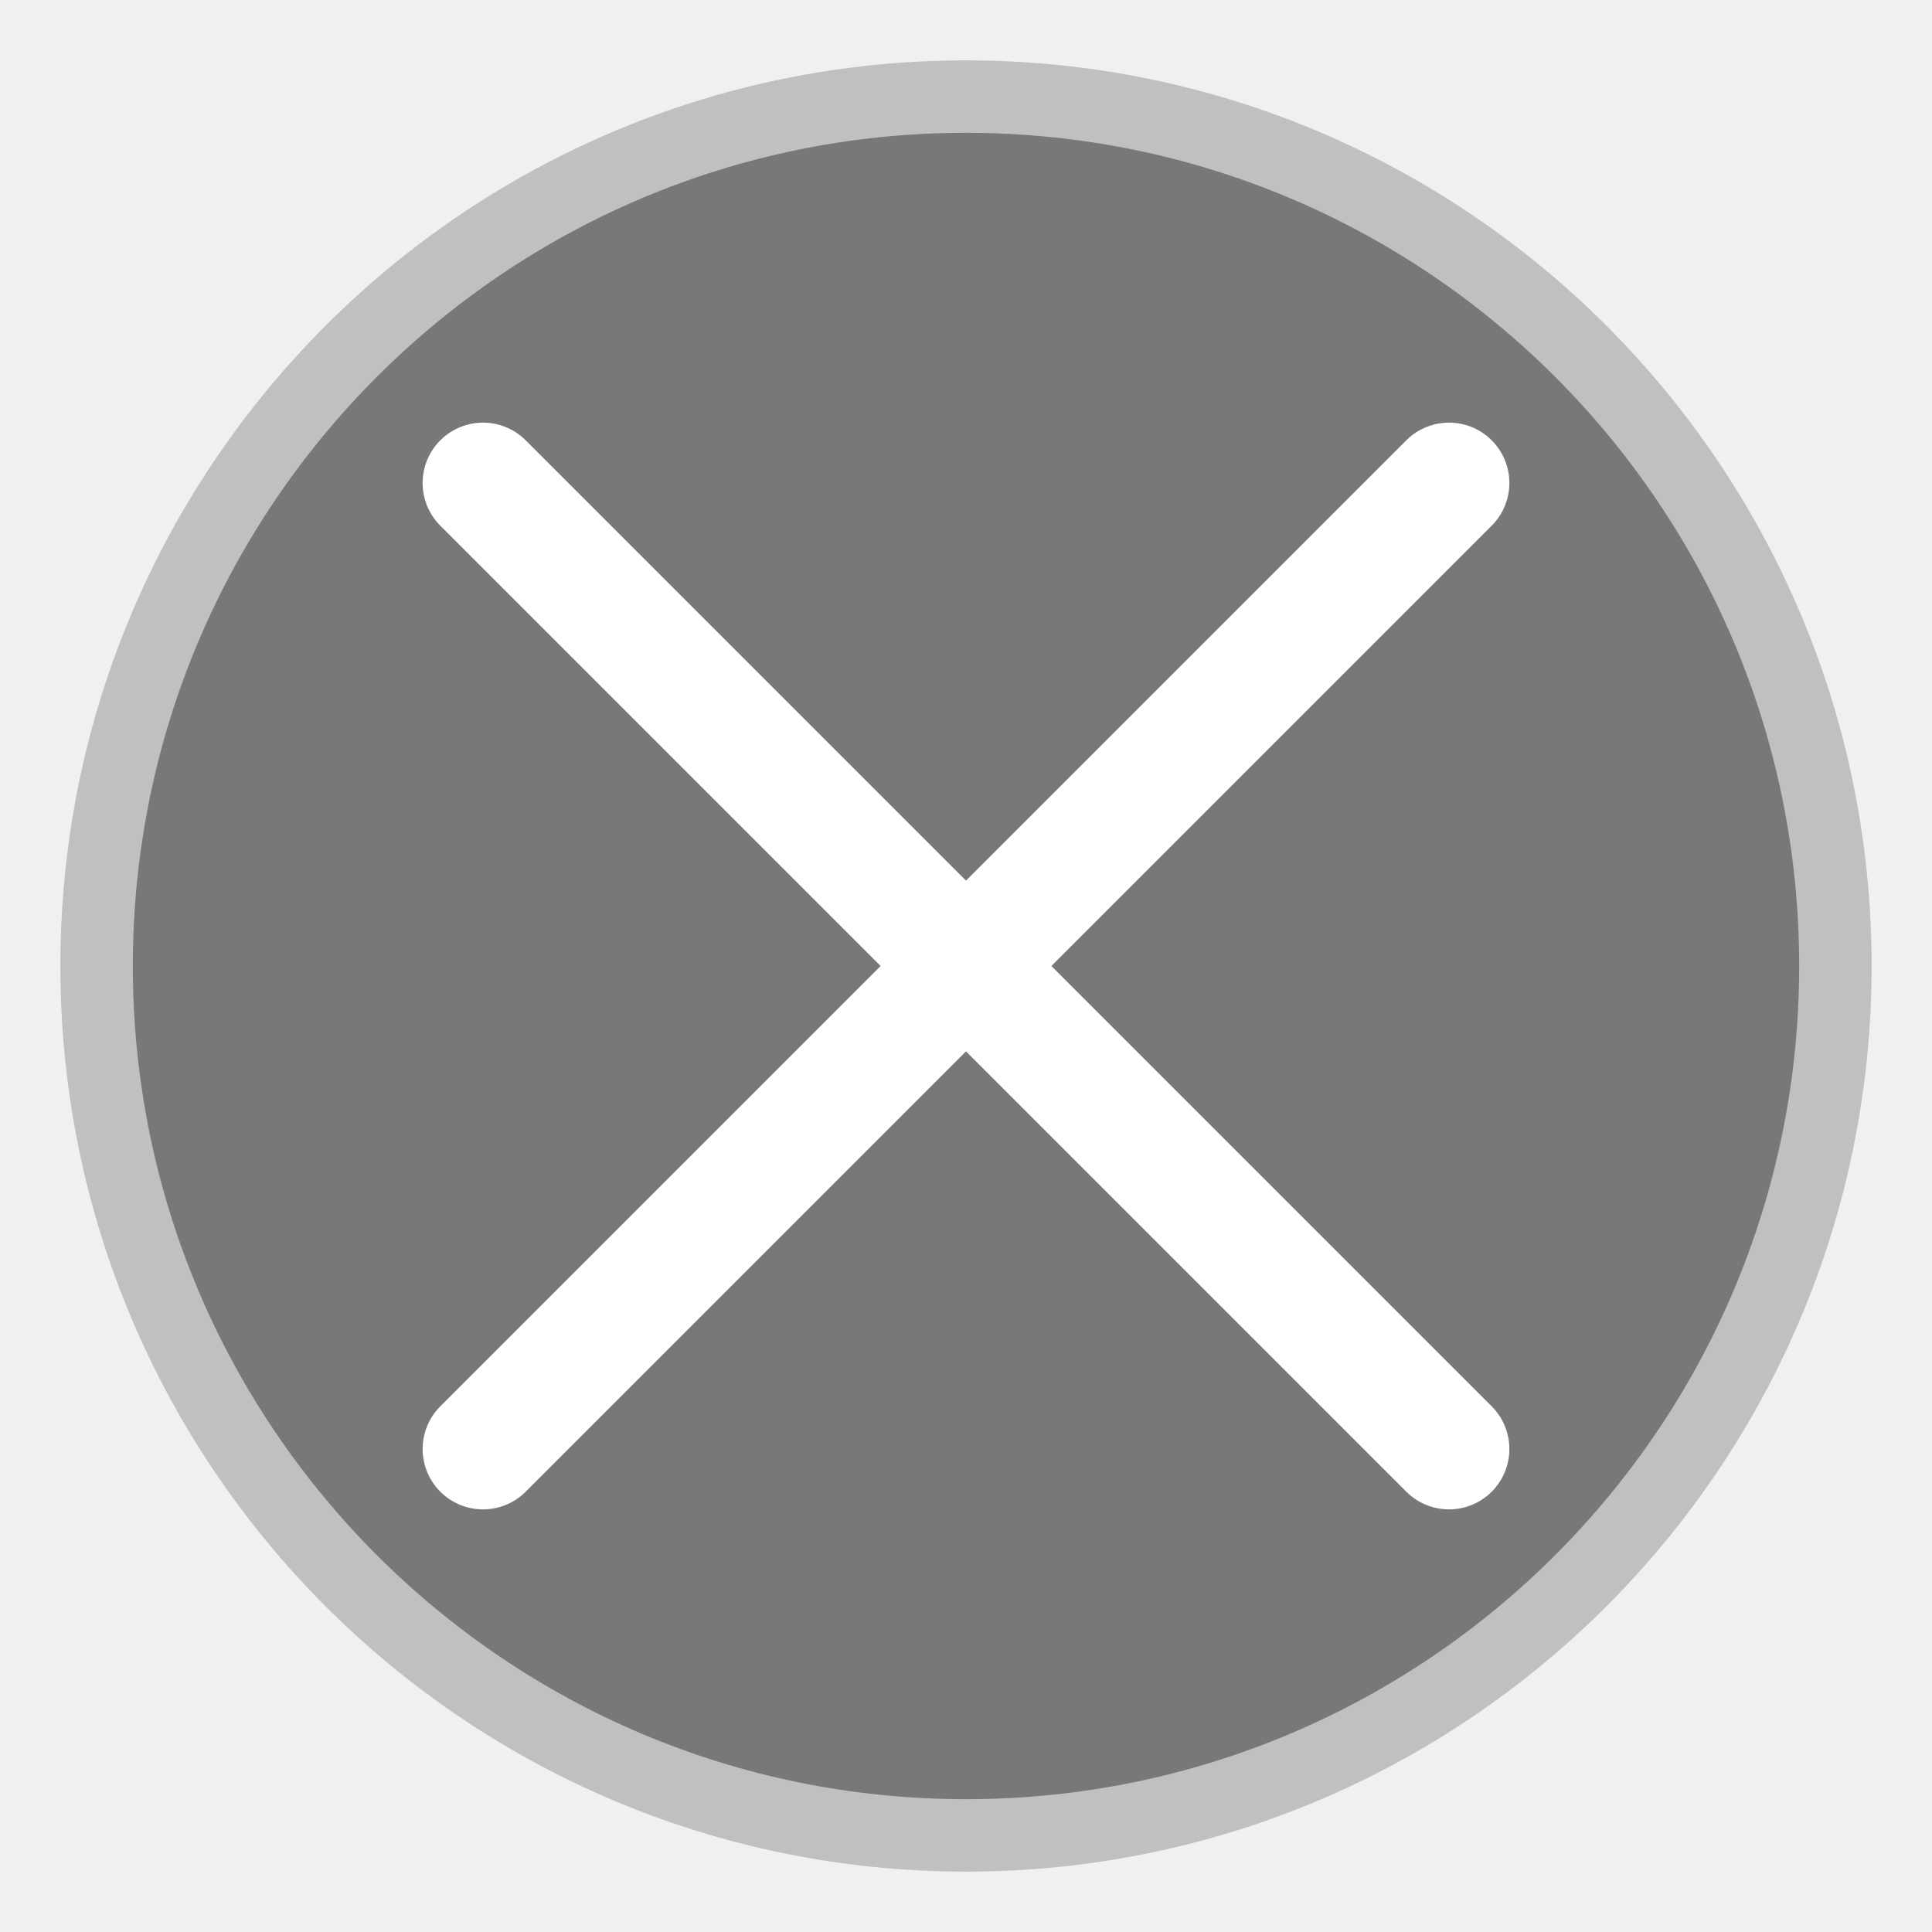
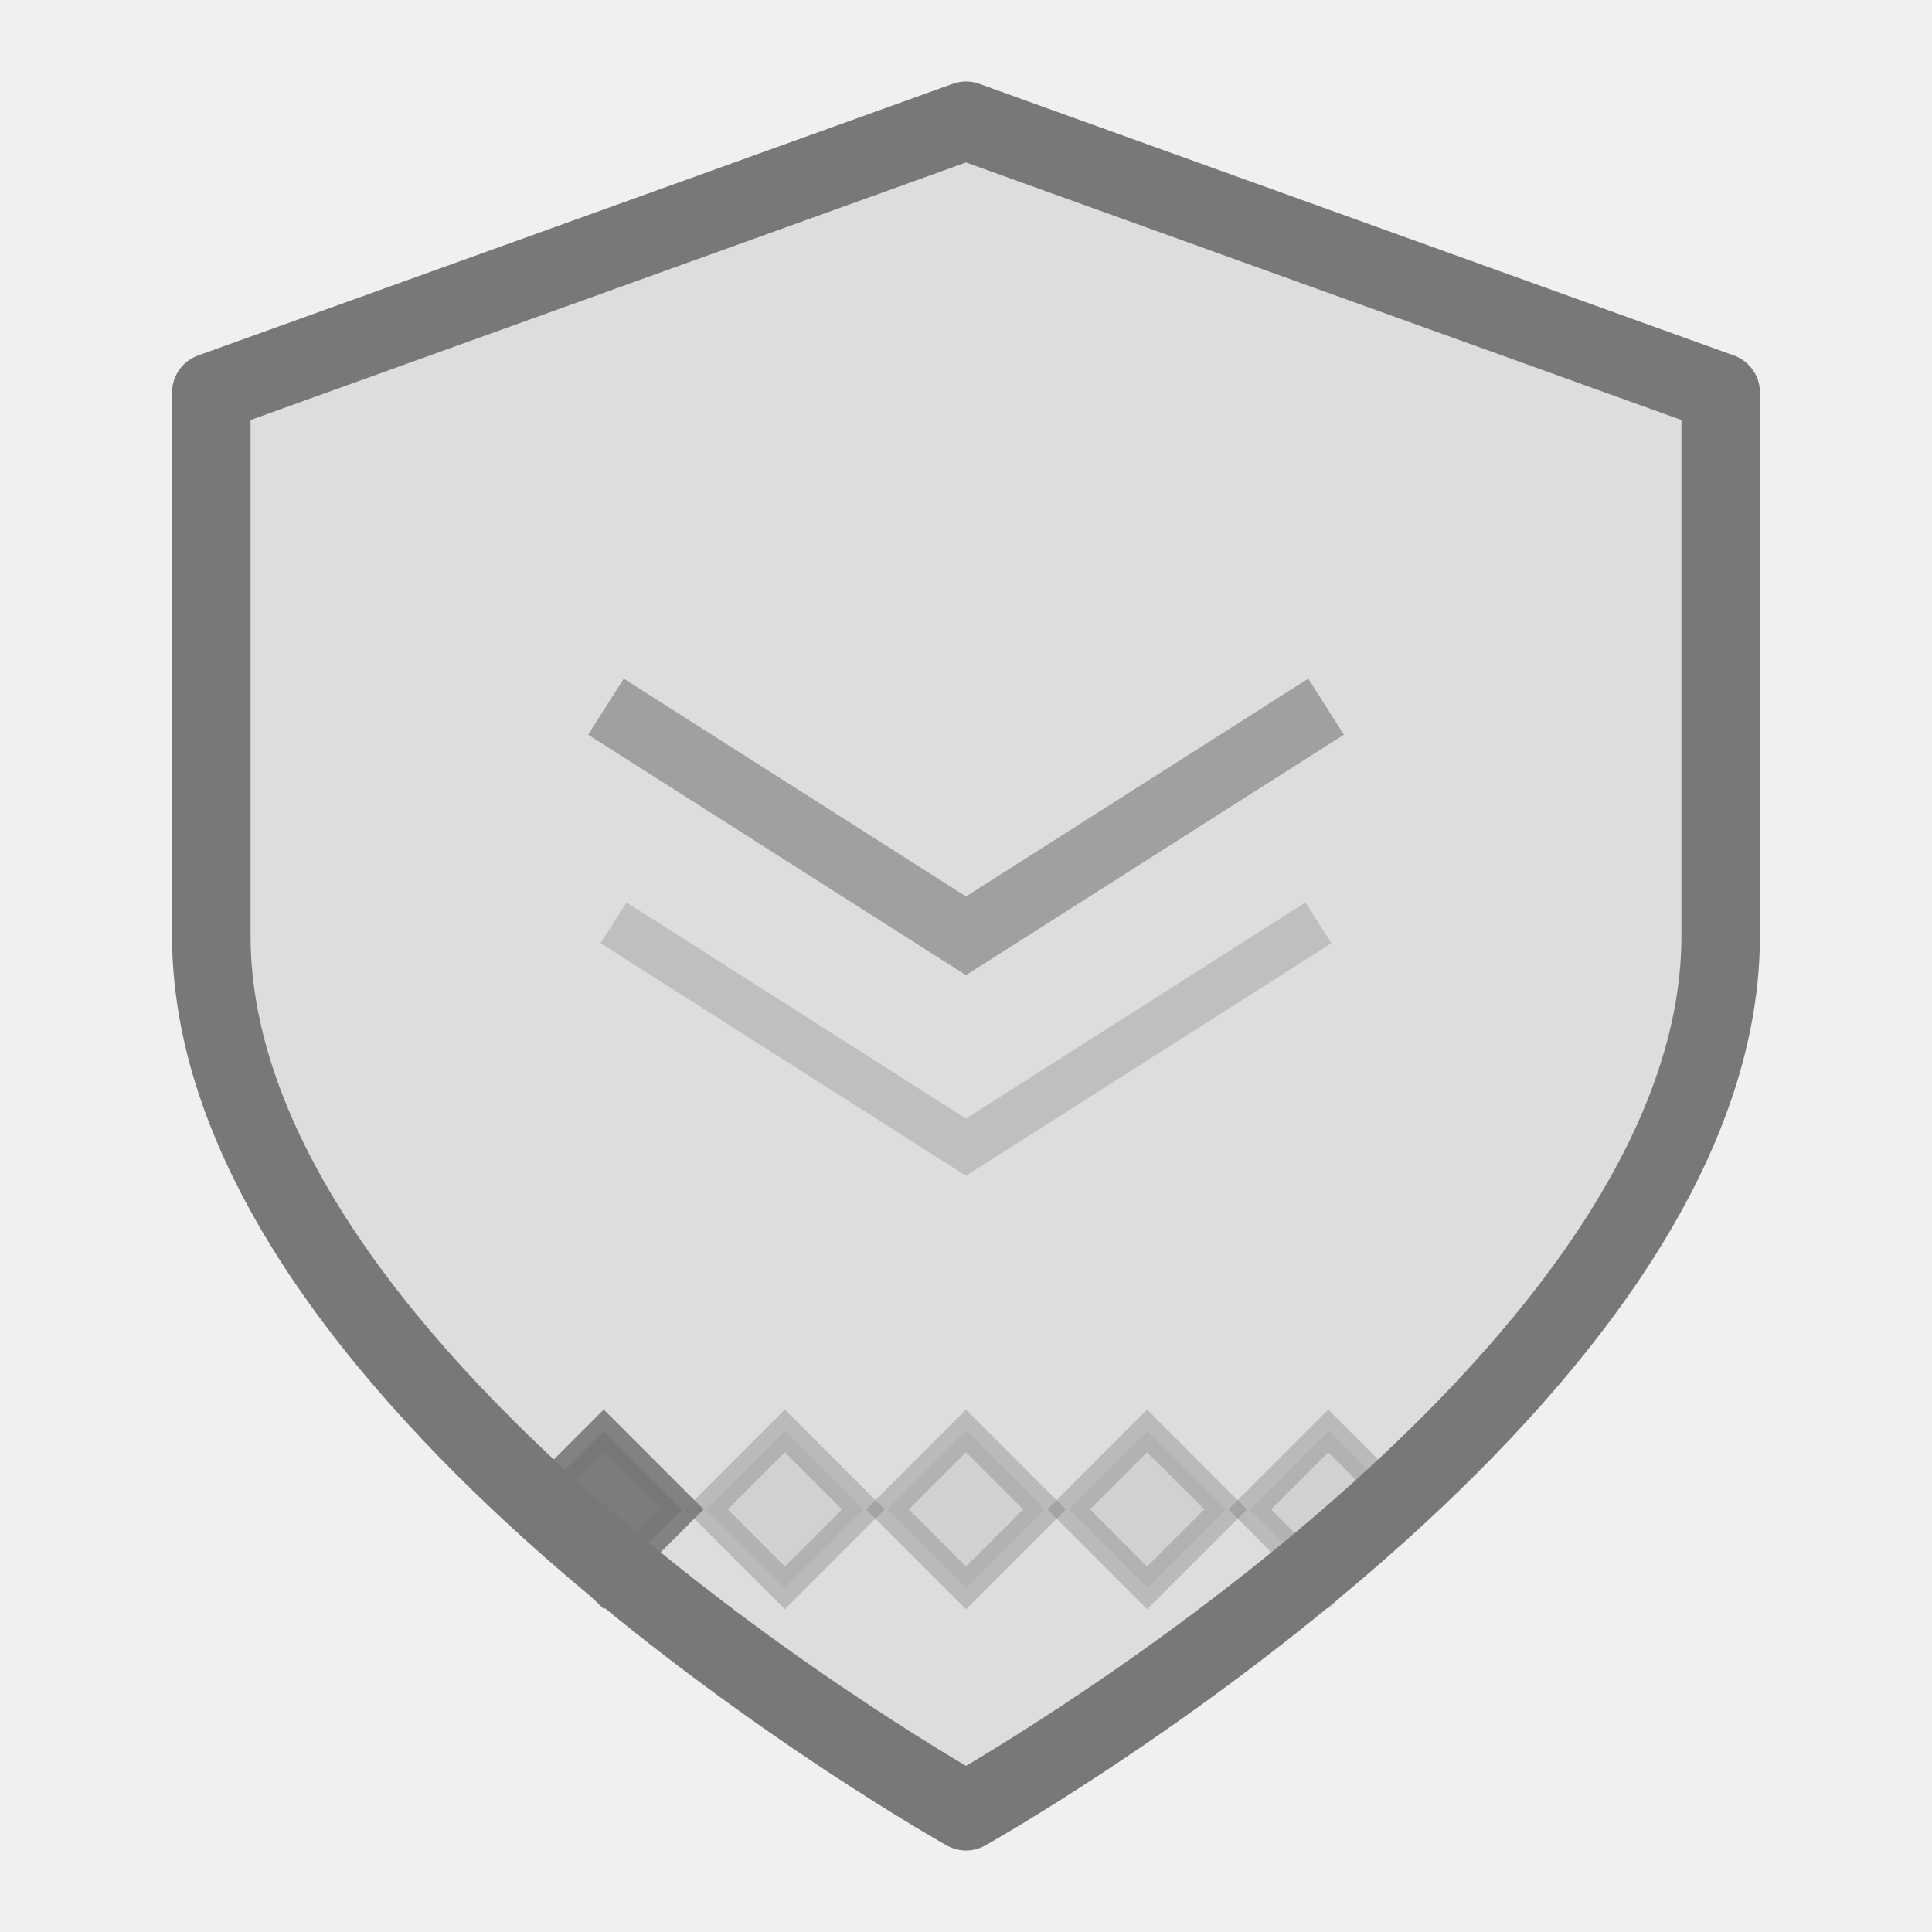
- <svg xmlns="http://www.w3.org/2000/svg" width="48" height="48" viewBox="0 0 40 40">
-   <circle cx="20" cy="20" r="18" fill="#787878" stroke="#c0c0c0" stroke-width="1.5" />
-   <line x1="10" y1="10" x2="30" y2="30" stroke="#fff" stroke-width="2.5" stroke-linecap="round" />
-   <line x1="30" y1="10" x2="10" y2="30" stroke="#fff" stroke-width="2.5" stroke-linecap="round" />
+ <svg xmlns="http://www.w3.org/2000/svg" viewBox="0 0 64 64">
+   <path d="M32 4 L57 13 V31 C57 46 32 60 32 60 C32 60 7 46 7 31 V13 Z" fill="#787878" fill-opacity="0.16" stroke="#787878" stroke-width="2.6" stroke-linejoin="round" />
+   <path d="M21 24 L32 31 L43 24" fill="none" stroke="#787878" stroke-opacity="0.6" stroke-width="2.2" stroke-linecap="square" />
+   <path d="M21 31 L32 38 L43 31" fill="none" stroke="#787878" stroke-opacity="0.3" stroke-width="1.6" stroke-linecap="square" />
+   <path d="M20 47.4 L22.6 50 L20 52.6 L17.4 50 Z" fill="#787878" fill-opacity="0.95" stroke="#787878" stroke-opacity="0.9" stroke-width="1" />
+   <path d="M26 47.4 L28.6 50 L26 52.6 L23.4 50 Z" fill="#787878" fill-opacity="0.12" stroke="#787878" stroke-opacity="0.35" stroke-width="1" />
+   <path d="M32 47.4 L34.6 50 L32 52.6 L29.4 50 Z" fill="#787878" fill-opacity="0.12" stroke="#787878" stroke-opacity="0.35" stroke-width="1" />
+   <path d="M38 47.4 L40.6 50 L38 52.6 L35.4 50 Z" fill="#787878" fill-opacity="0.12" stroke="#787878" stroke-opacity="0.35" stroke-width="1" />
+   <path d="M44 47.4 L46.6 50 L44 52.6 L41.4 50 Z" fill="#787878" fill-opacity="0.12" stroke="#787878" stroke-opacity="0.35" stroke-width="1" />
</svg>
